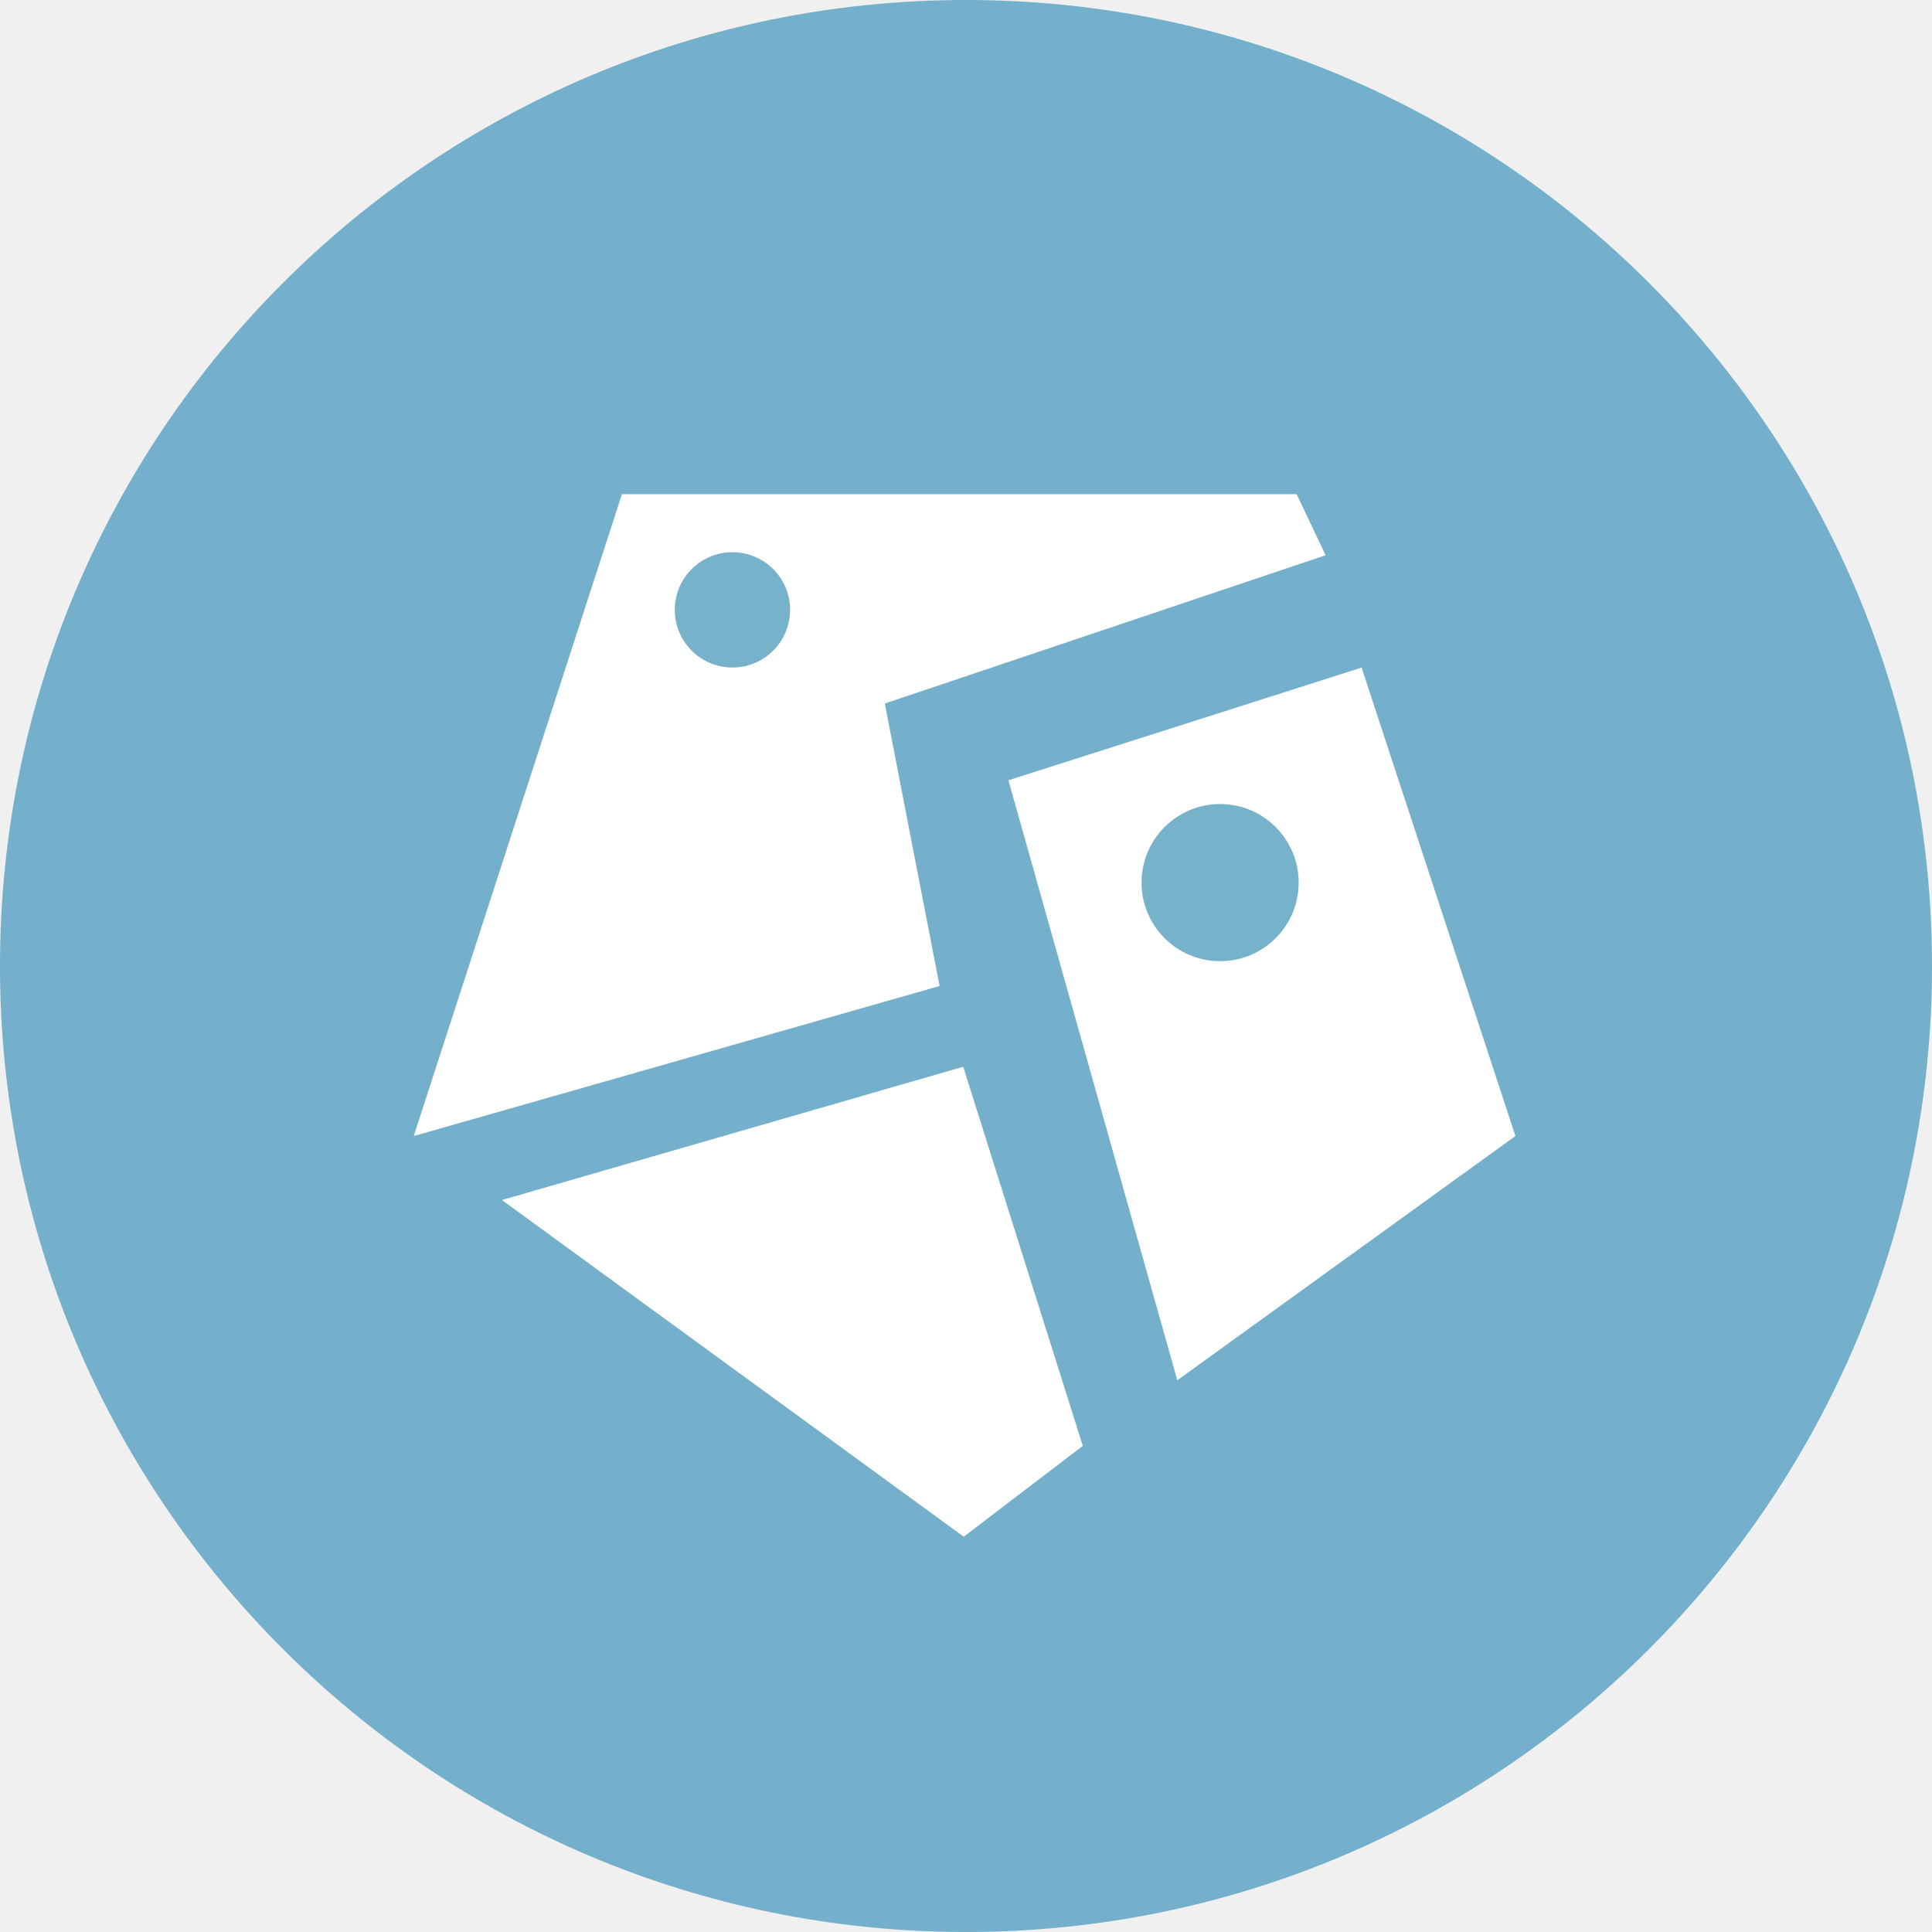
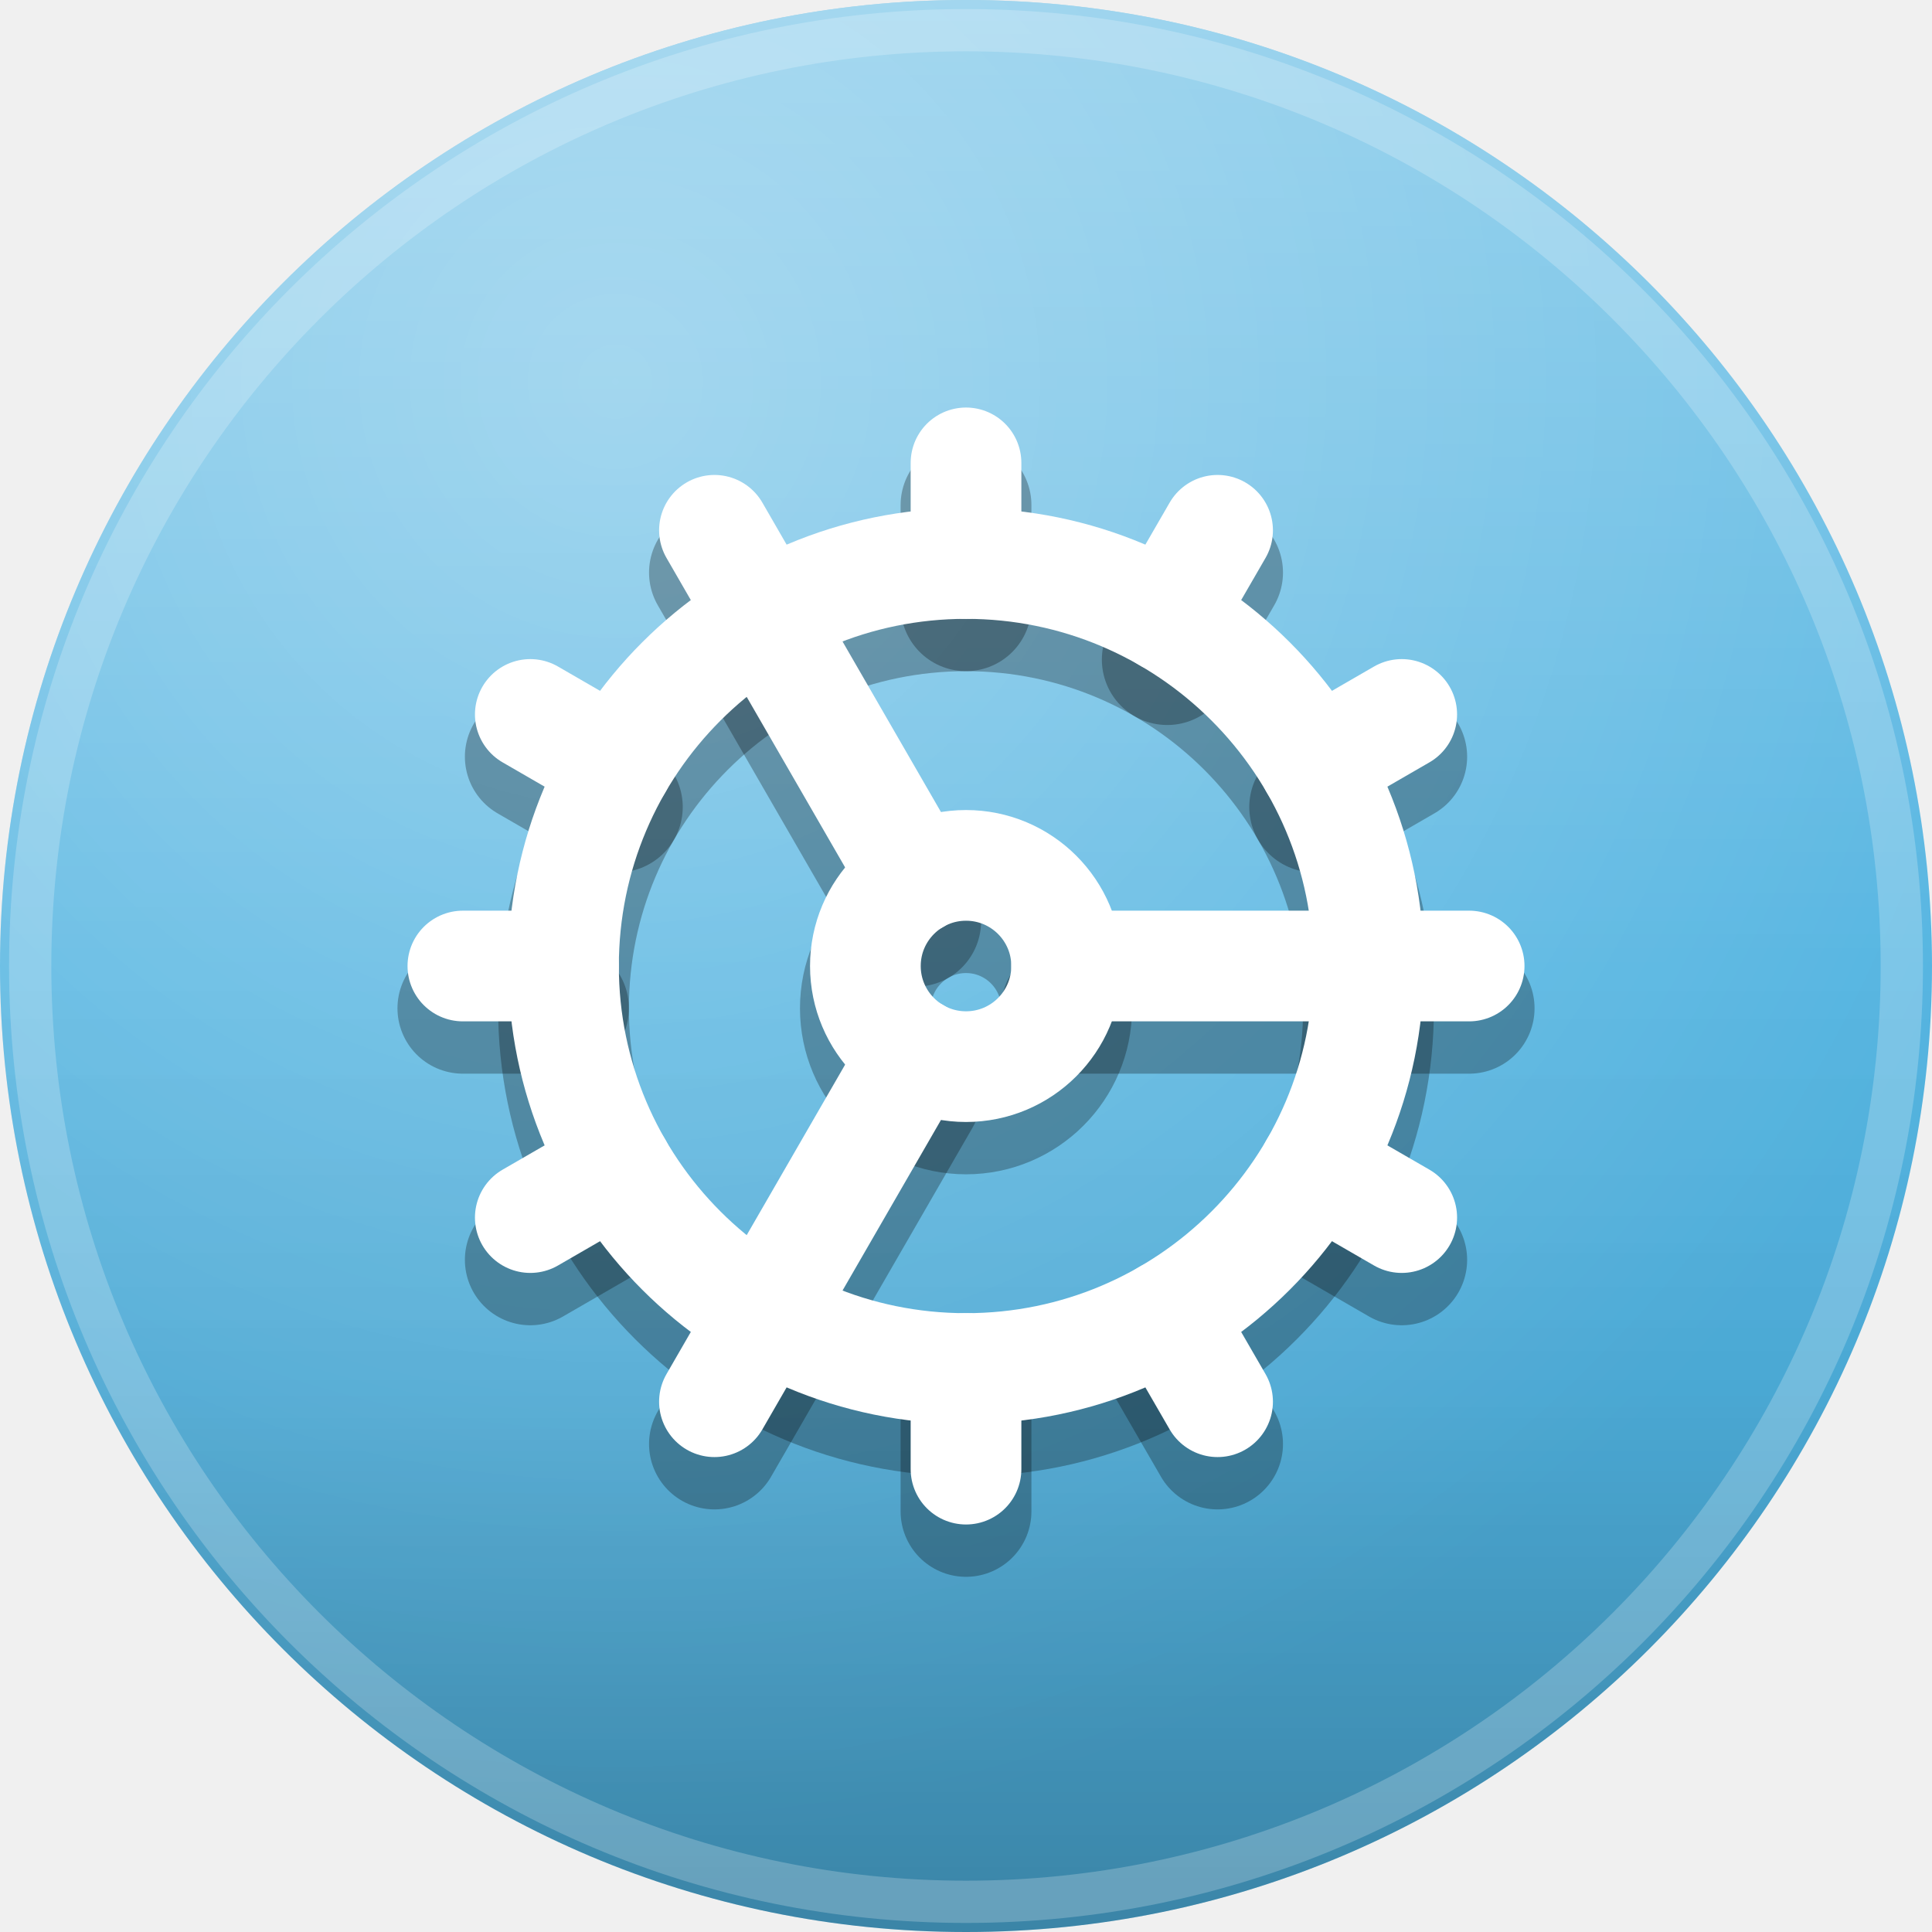
- <svg xmlns="http://www.w3.org/2000/svg" id="Layer_1" data-name="Layer 1" viewBox="0 0 256 256">
+ <svg xmlns="http://www.w3.org/2000/svg" width="64" height="64" viewBox="0 0 64 64" role="img" aria-label="steel">
  <defs>
-     <style>
-       .cls-1 {
-         fill: #fff;
-       }
- 
-       .cls-2 {
-         fill: #77b2cb;
-       }
- 
-       .cls-3 {
-         fill: #74b0cb;
-       }
-     </style>
+     <linearGradient id="sh-steel" x1="0" y1="0" x2="0" y2="1">
+       <stop offset="0" stop-color="#FFFFFF" stop-opacity="0.32" />
+       <stop offset="0.5" stop-color="#FFFFFF" stop-opacity="0.04" />
+       <stop offset="0.72" stop-color="#000000" stop-opacity="0.06" />
+       <stop offset="1" stop-color="#000000" stop-opacity="0.26" />
+     </linearGradient>
+     <radialGradient id="hl-steel" cx="0.32" cy="0.2" r="0.75">
+       <stop offset="0" stop-color="#FFFFFF" stop-opacity="0.34" />
+       <stop offset="1" stop-color="#FFFFFF" stop-opacity="0" />
+     </radialGradient>
  </defs>
-   <circle class="cls-3" cx="128" cy="128" r="128" />
-   <path class="cls-1" d="M117.24,93.22c2.6,13.41,4.78,24.66,7.26,37.43-22.73,6.49-44.68,12.75-69.68,19.88,9.84-30.35,18.66-57.52,27.59-85.05h89.4c.95,2.01,2.13,4.49,3.84,8.09-19.64,6.61-38.27,12.88-58.41,19.65Z" />
-   <path class="cls-1" d="M200.8,150.53c-14.91,10.77-28.49,20.58-44.8,32.36-7.75-27.52-14.82-52.63-22.38-79.5,16.5-5.26,30.78-9.82,46.8-14.93,6.96,21.21,13.5,41.12,20.38,62.07Z" />
-   <path class="cls-1" d="M143.47,191.59c-5.22,3.98-10.06,7.68-15.77,12.03-19.71-14.37-38.84-28.32-61.19-44.61,22.17-6.41,40.89-11.82,61.12-17.66,5.46,17.32,10.48,33.22,15.85,50.24Z" />
-   <circle class="cls-2" cx="97.05" cy="80.81" r="7.64" />
-   <circle class="cls-2" cx="161.67" cy="116.95" r="10.41" />
+   <circle cx="32" cy="32" r="32" fill="#4FB2E0" />
+   <circle cx="32" cy="32" r="32" fill="url(#hl-steel)" />
+   <circle cx="32" cy="32" r="32" fill="url(#sh-steel)" />
+   <circle cx="32" cy="32" r="31" fill="none" stroke="#FFFFFF" stroke-opacity="0.22" stroke-width="1.4" />
+   <g transform="translate(12 13.4) scale(1.6667)" fill="none" stroke="rgba(0,0,0,0.28)" stroke-width="2.6" stroke-linecap="round" stroke-linejoin="round">
+     <path d="M12 20a8 8 0 1 0 0-16 8 8 0 0 0 0 16Z" />
+     <path d="M12 14a2 2 0 1 0 0-4 2 2 0 0 0 0 4Z" />
+     <path d="M12 2v2" />
+     <path d="M12 22v-2" />
+     <path d="m17 20.66-1-1.73" />
+     <path d="M11 10.27 7 3.34" />
+     <path d="m20.66 17-1.73-1" />
+     <path d="m3.34 7 1.73 1" />
+     <path d="M14 12h8" />
+     <path d="M2 12h2" />
+     <path d="m20.66 7-1.73 1" />
+     <path d="m3.34 17 1.73-1" />
+     <path d="m17 3.34-1 1.73" />
+     <path d="m11 13.73-4 6.93" />
+   </g>
+   <g transform="translate(12 12) scale(1.6667)" fill="none" stroke="#FFFFFF" stroke-width="2.2" stroke-linecap="round" stroke-linejoin="round">
+     <path d="M12 20a8 8 0 1 0 0-16 8 8 0 0 0 0 16Z" />
+     <path d="M12 14a2 2 0 1 0 0-4 2 2 0 0 0 0 4Z" />
+     <path d="M12 2v2" />
+     <path d="M12 22v-2" />
+     <path d="m17 20.66-1-1.73" />
+     <path d="M11 10.27 7 3.34" />
+     <path d="m20.66 17-1.73-1" />
+     <path d="m3.34 7 1.73 1" />
+     <path d="M14 12h8" />
+     <path d="M2 12h2" />
+     <path d="m20.66 7-1.73 1" />
+     <path d="m3.34 17 1.73-1" />
+     <path d="m17 3.34-1 1.73" />
+     <path d="m11 13.73-4 6.93" />
+   </g>
</svg>
